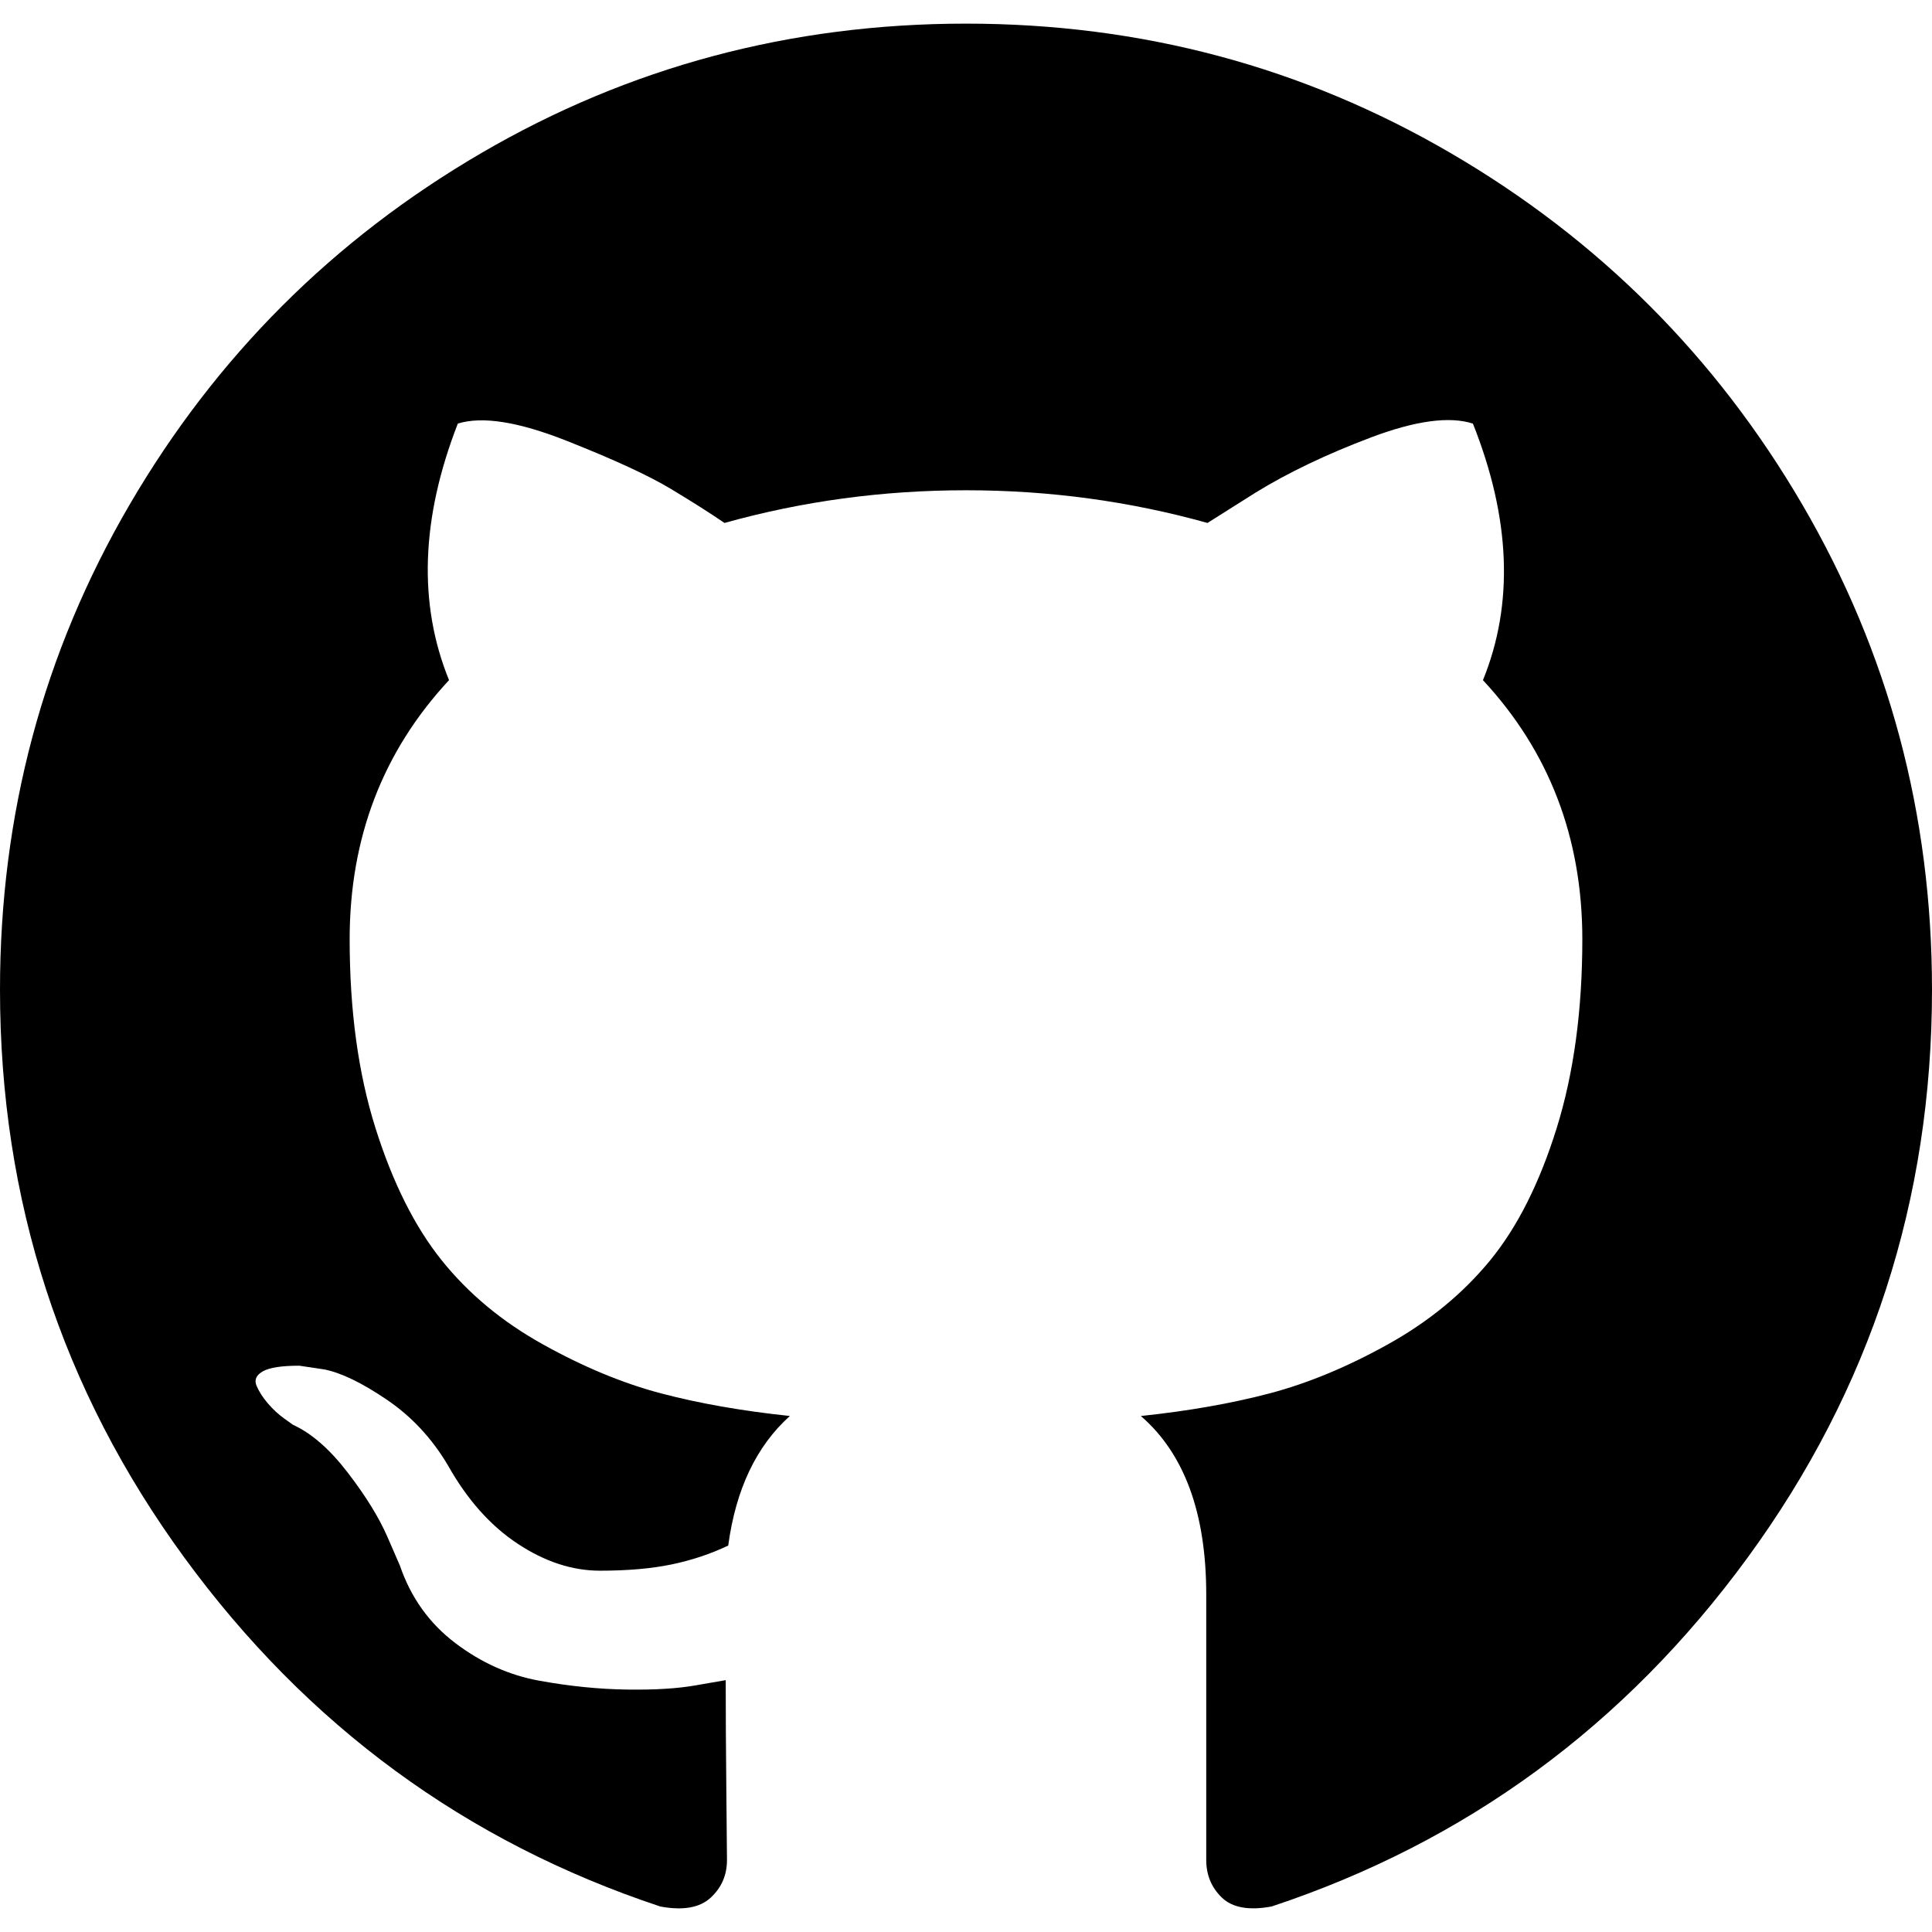
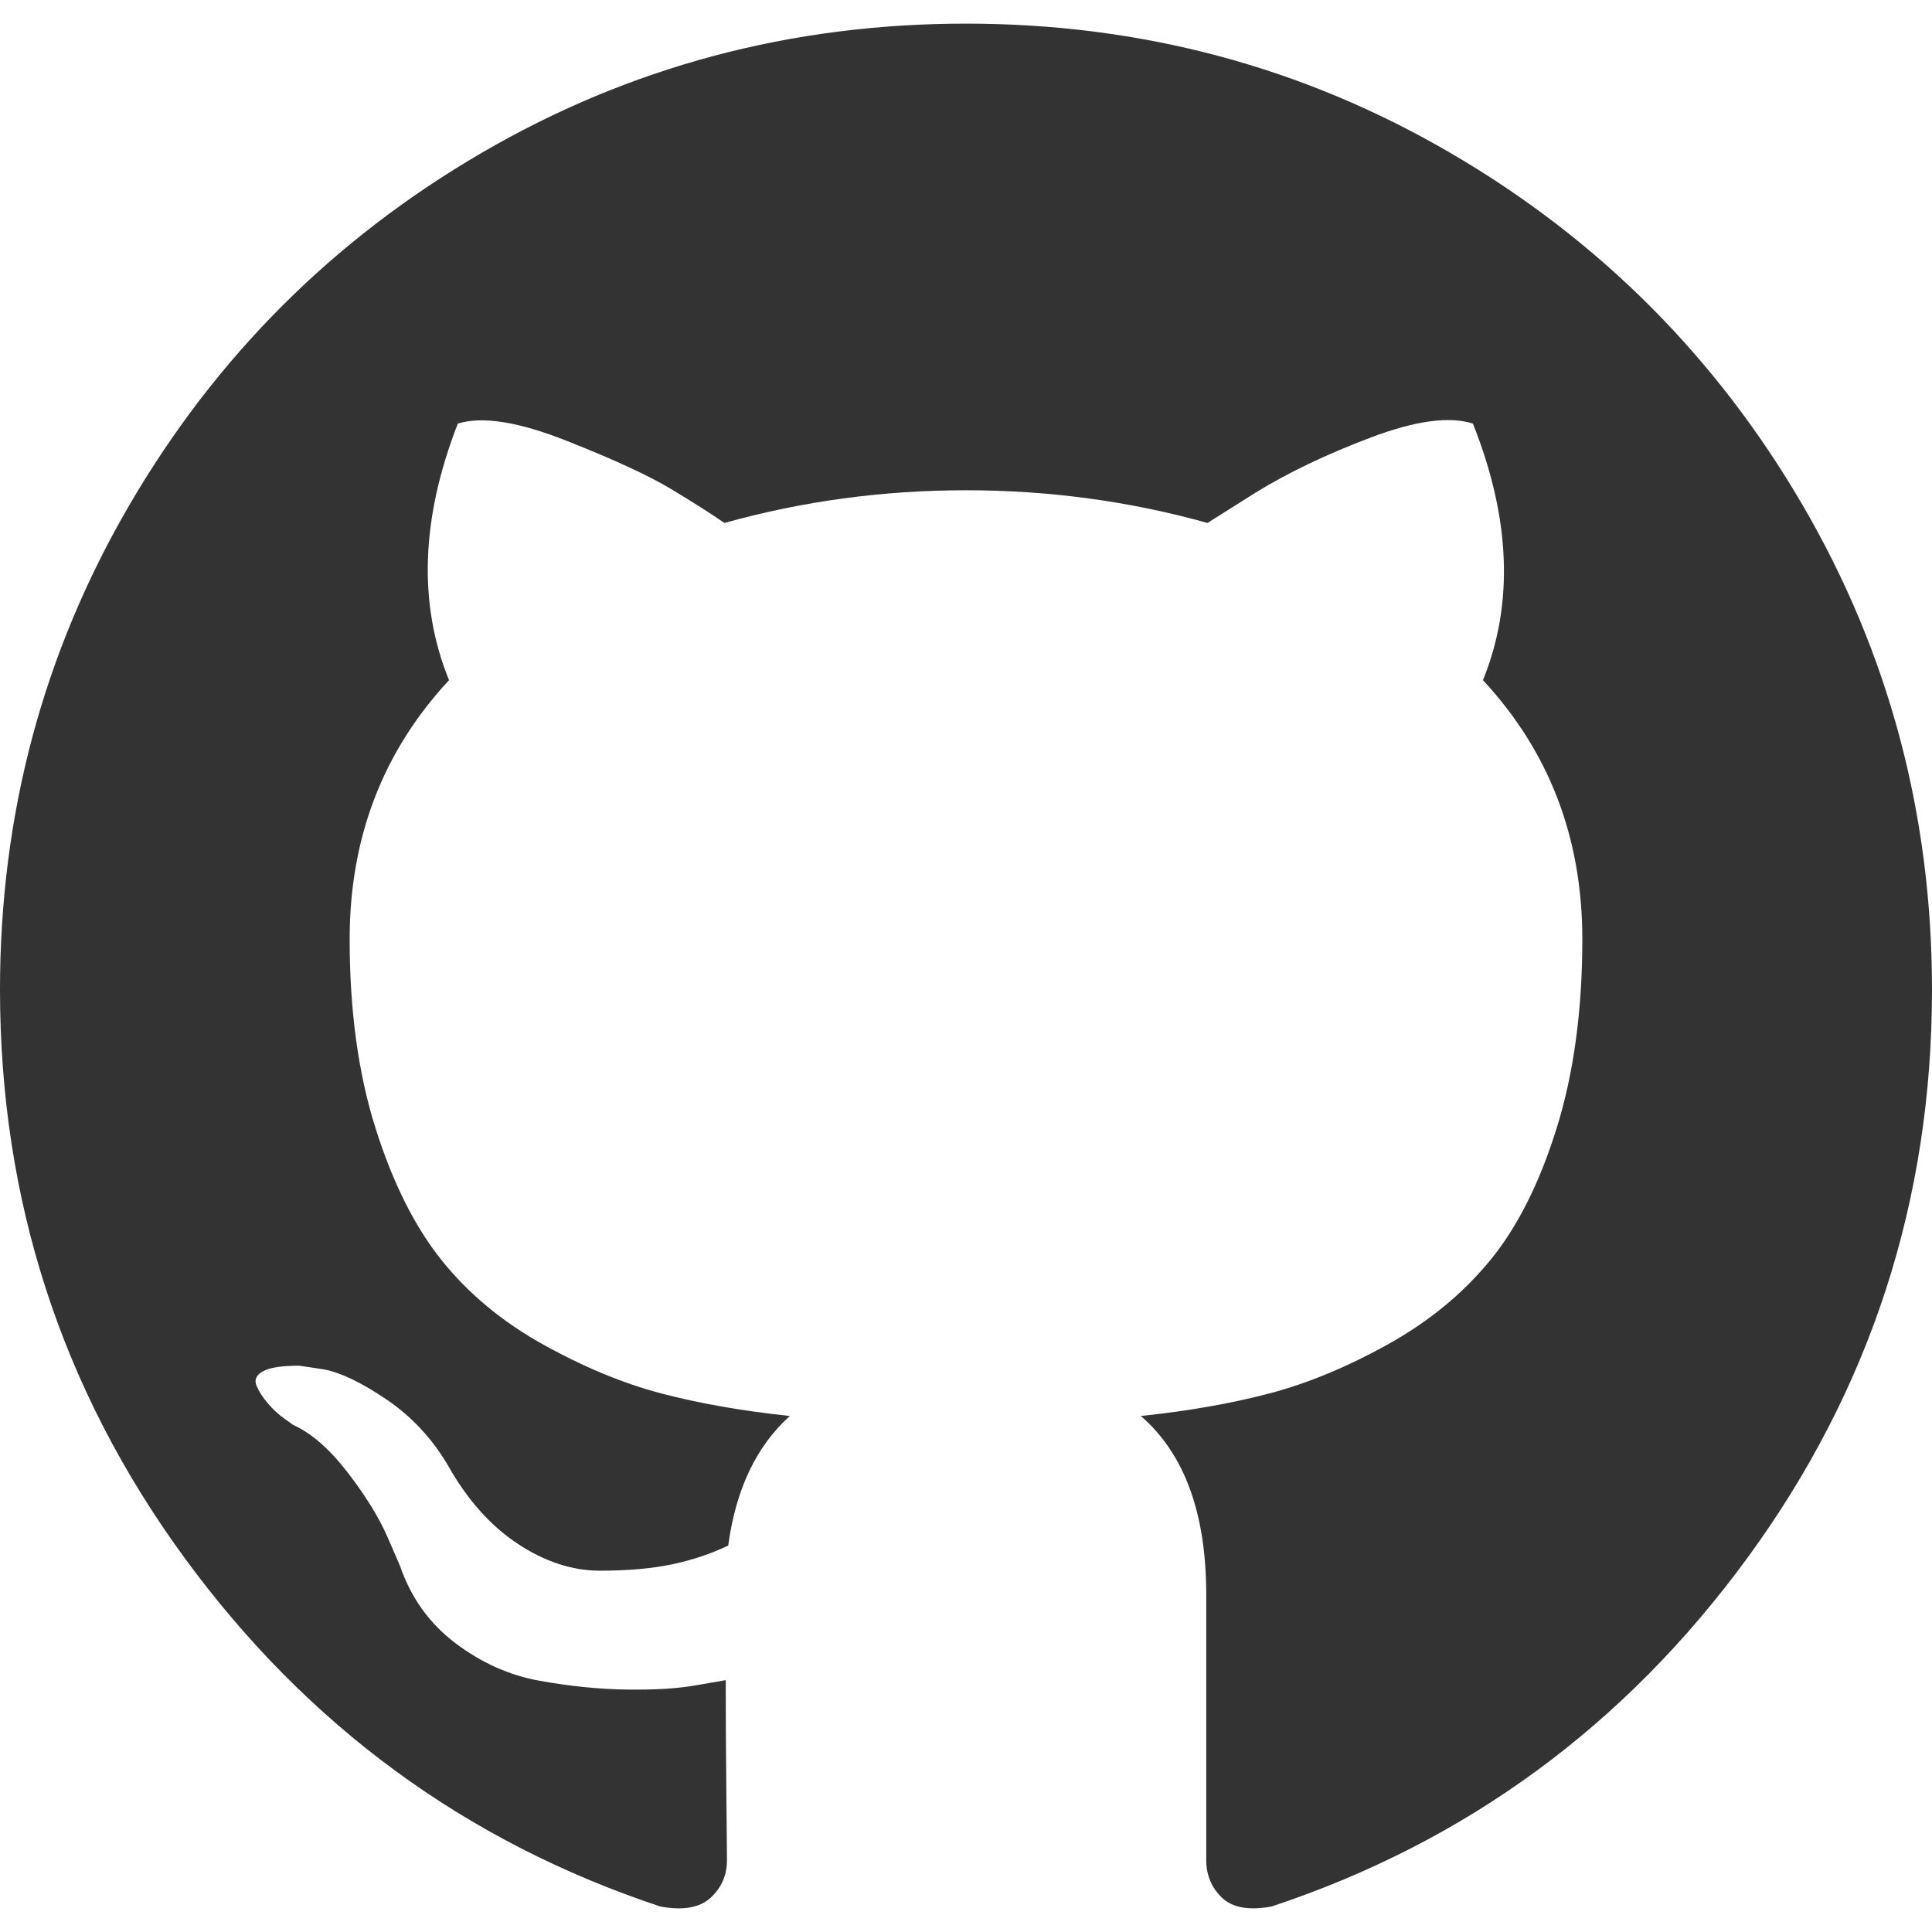
<svg xmlns="http://www.w3.org/2000/svg" width="438.549" height="438.549" viewBox="0 0 438.549 438.549">
-   <path d="M409.132 114.573c-19.608-33.596-46.205-60.194-79.798-79.8C295.736 15.166 259.057 5.365 219.27 5.365c-39.78 0-76.47 9.804-110.062 29.408-33.596 19.605-60.192 46.204-79.8 79.8C9.803 148.168 0 184.853 0 224.63c0 47.78 13.94 90.745 41.827 128.906 27.884 38.164 63.906 64.572 108.063 79.227 5.14.954 8.945.283 11.42-1.996 2.474-2.282 3.71-5.14 3.71-8.562 0-.57-.05-5.708-.144-15.417-.098-9.71-.144-18.18-.144-25.406l-6.567 1.136c-4.187.767-9.47 1.092-15.846 1-6.375-.09-12.992-.757-19.843-2-6.854-1.23-13.23-4.085-19.13-8.558-5.898-4.473-10.085-10.328-12.56-17.556l-2.855-6.57c-1.903-4.374-4.9-9.233-8.992-14.56-4.093-5.33-8.232-8.944-12.42-10.847l-1.998-1.43c-1.332-.952-2.568-2.1-3.71-3.43-1.143-1.33-1.998-2.663-2.57-3.997-.57-1.335-.097-2.43 1.428-3.29 1.525-.858 4.28-1.275 8.28-1.275l5.708.853c3.807.763 8.516 3.042 14.133 6.85 5.615 3.807 10.23 8.755 13.847 14.843 4.38 7.807 9.657 13.755 15.846 17.848 6.184 4.093 12.42 6.136 18.7 6.136 6.28 0 11.703-.476 16.273-1.423 4.565-.95 8.848-2.382 12.847-4.284 1.713-12.758 6.377-22.56 13.988-29.41-10.847-1.14-20.6-2.857-29.263-5.14-8.658-2.286-17.605-5.996-26.835-11.14-9.235-5.137-16.896-11.516-22.985-19.126-6.09-7.614-11.088-17.61-14.987-29.98-3.9-12.373-5.852-26.647-5.852-42.825 0-23.035 7.52-42.637 22.557-58.817-7.044-17.318-6.38-36.732 1.997-58.24 5.52-1.715 13.706-.428 24.554 3.853 10.85 4.284 18.794 7.953 23.84 10.995 5.046 3.04 9.09 5.618 12.135 7.708 17.706-4.947 35.977-7.42 54.82-7.42s37.116 2.473 54.822 7.42l10.85-6.85c7.418-4.57 16.18-8.757 26.26-12.564 10.09-3.806 17.803-4.854 23.135-3.14 8.562 21.51 9.325 40.923 2.28 58.24 15.035 16.18 22.558 35.788 22.558 58.818 0 16.178-1.958 30.497-5.853 42.966-3.9 12.47-8.94 22.457-15.125 29.98-6.19 7.52-13.9 13.85-23.13 18.985-9.233 5.14-18.183 8.85-26.84 11.135-8.663 2.286-18.416 4.004-29.264 5.146 9.894 8.563 14.842 22.078 14.842 40.54v60.237c0 3.422 1.19 6.28 3.572 8.562 2.38 2.278 6.136 2.95 11.276 1.994 44.163-14.653 80.185-41.062 108.068-79.226 27.88-38.16 41.826-81.126 41.826-128.906-.01-39.77-9.818-76.454-29.414-110.05z" />
+   <path d="M409.132 114.573c-19.608-33.596-46.205-60.194-79.798-79.8C295.736 15.166 259.057 5.365 219.27 5.365c-39.78 0-76.47 9.804-110.062 29.408-33.596 19.605-60.192 46.204-79.8 79.8C9.803 148.168 0 184.853 0 224.63c0 47.78 13.94 90.745 41.827 128.906 27.884 38.164 63.906 64.572 108.063 79.227 5.14.954 8.945.283 11.42-1.996 2.474-2.282 3.71-5.14 3.71-8.562 0-.57-.05-5.708-.144-15.417-.098-9.71-.144-18.18-.144-25.406l-6.567 1.136c-4.187.767-9.47 1.092-15.846 1-6.375-.09-12.992-.757-19.843-2-6.854-1.23-13.23-4.085-19.13-8.558-5.898-4.473-10.085-10.328-12.56-17.556l-2.855-6.57c-1.903-4.374-4.9-9.233-8.992-14.56-4.093-5.33-8.232-8.944-12.42-10.847l-1.998-1.43c-1.332-.952-2.568-2.1-3.71-3.43-1.143-1.33-1.998-2.663-2.57-3.997-.57-1.335-.097-2.43 1.428-3.29 1.525-.858 4.28-1.275 8.28-1.275l5.708.853c3.807.763 8.516 3.042 14.133 6.85 5.615 3.807 10.23 8.755 13.847 14.843 4.38 7.807 9.657 13.755 15.846 17.848 6.184 4.093 12.42 6.136 18.7 6.136 6.28 0 11.703-.476 16.273-1.423 4.565-.95 8.848-2.382 12.847-4.284 1.713-12.758 6.377-22.56 13.988-29.41-10.847-1.14-20.6-2.857-29.263-5.14-8.658-2.286-17.605-5.996-26.835-11.14-9.235-5.137-16.896-11.516-22.985-19.126-6.09-7.614-11.088-17.61-14.987-29.98-3.9-12.373-5.852-26.647-5.852-42.825 0-23.035 7.52-42.637 22.557-58.817-7.044-17.318-6.38-36.732 1.997-58.24 5.52-1.715 13.706-.428 24.554 3.853 10.85 4.284 18.794 7.953 23.84 10.995 5.046 3.04 9.09 5.618 12.135 7.708 17.706-4.947 35.977-7.42 54.82-7.42s37.116 2.473 54.822 7.42l10.85-6.85c7.418-4.57 16.18-8.757 26.26-12.564 10.09-3.806 17.803-4.854 23.135-3.14 8.562 21.51 9.325 40.923 2.28 58.24 15.035 16.18 22.558 35.788 22.558 58.818 0 16.178-1.958 30.497-5.853 42.966-3.9 12.47-8.94 22.457-15.125 29.98-6.19 7.52-13.9 13.85-23.13 18.985-9.233 5.14-18.183 8.85-26.84 11.135-8.663 2.286-18.416 4.004-29.264 5.146 9.894 8.563 14.842 22.078 14.842 40.54v60.237c0 3.422 1.19 6.28 3.572 8.562 2.38 2.278 6.136 2.95 11.276 1.994 44.163-14.653 80.185-41.062 108.068-79.226 27.88-38.16 41.826-81.126 41.826-128.906-.01-39.77-9.818-76.454-29.414-110.05z" fill="#333333" />
</svg>
